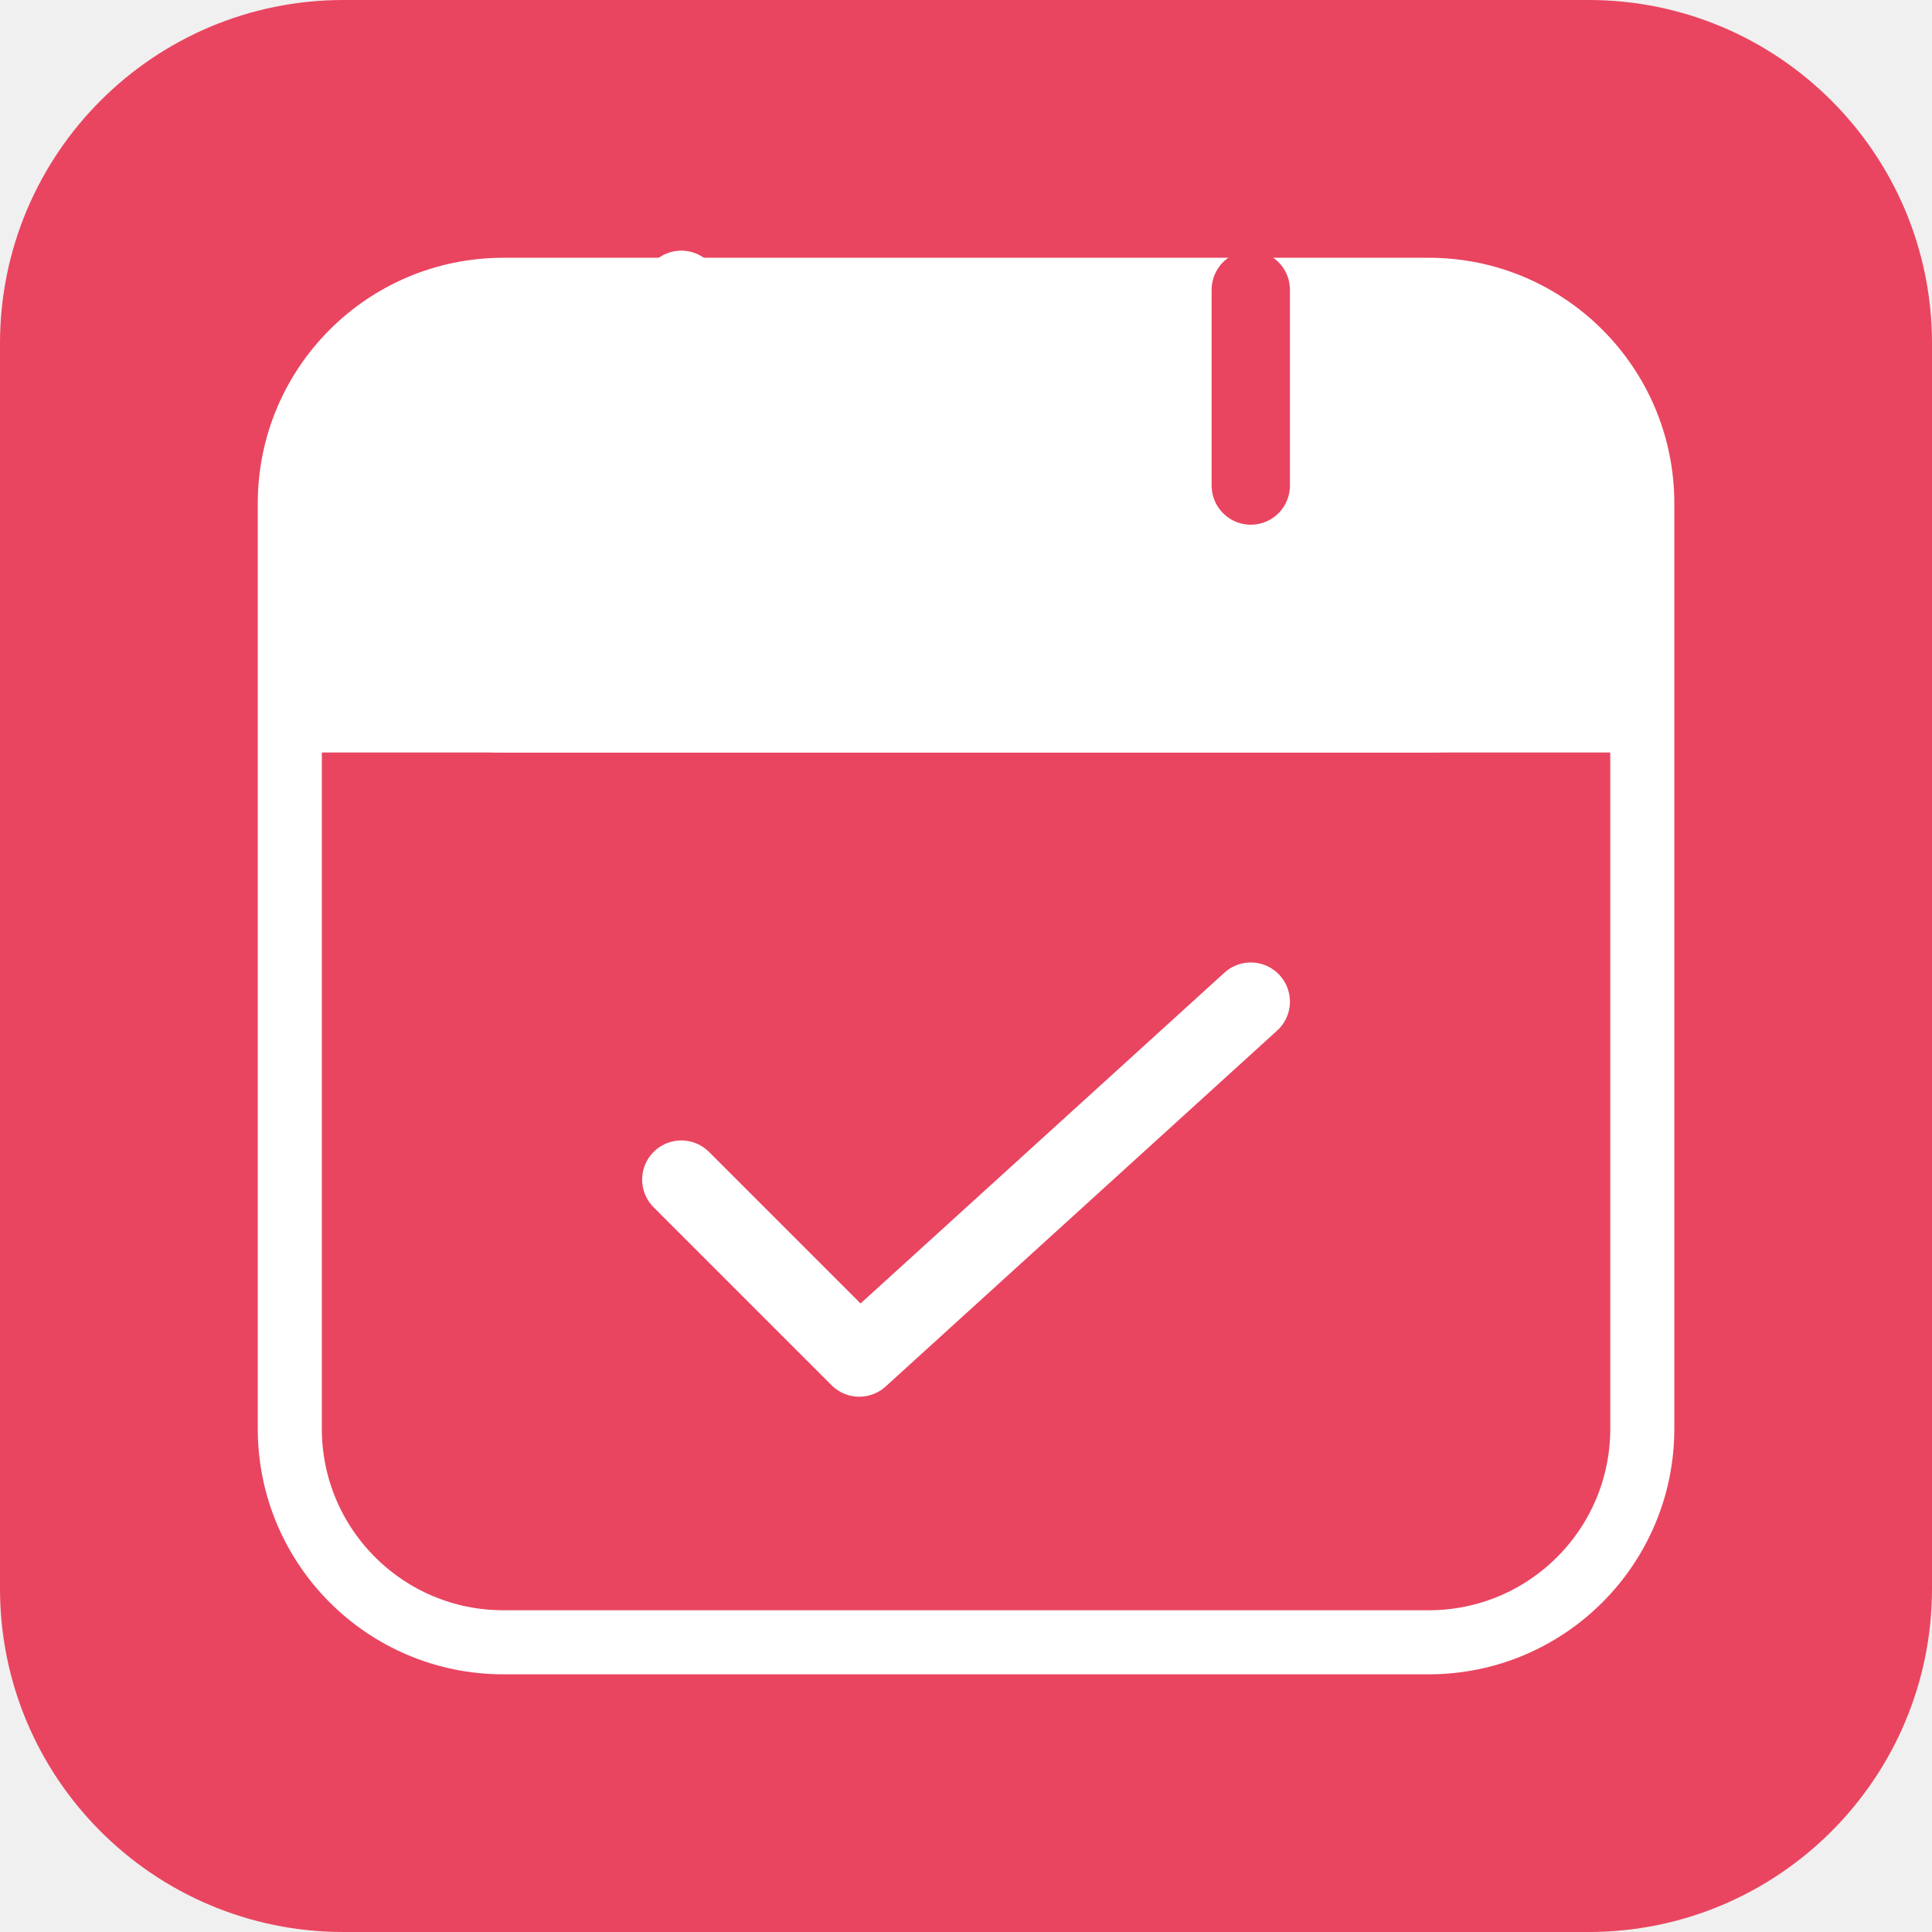
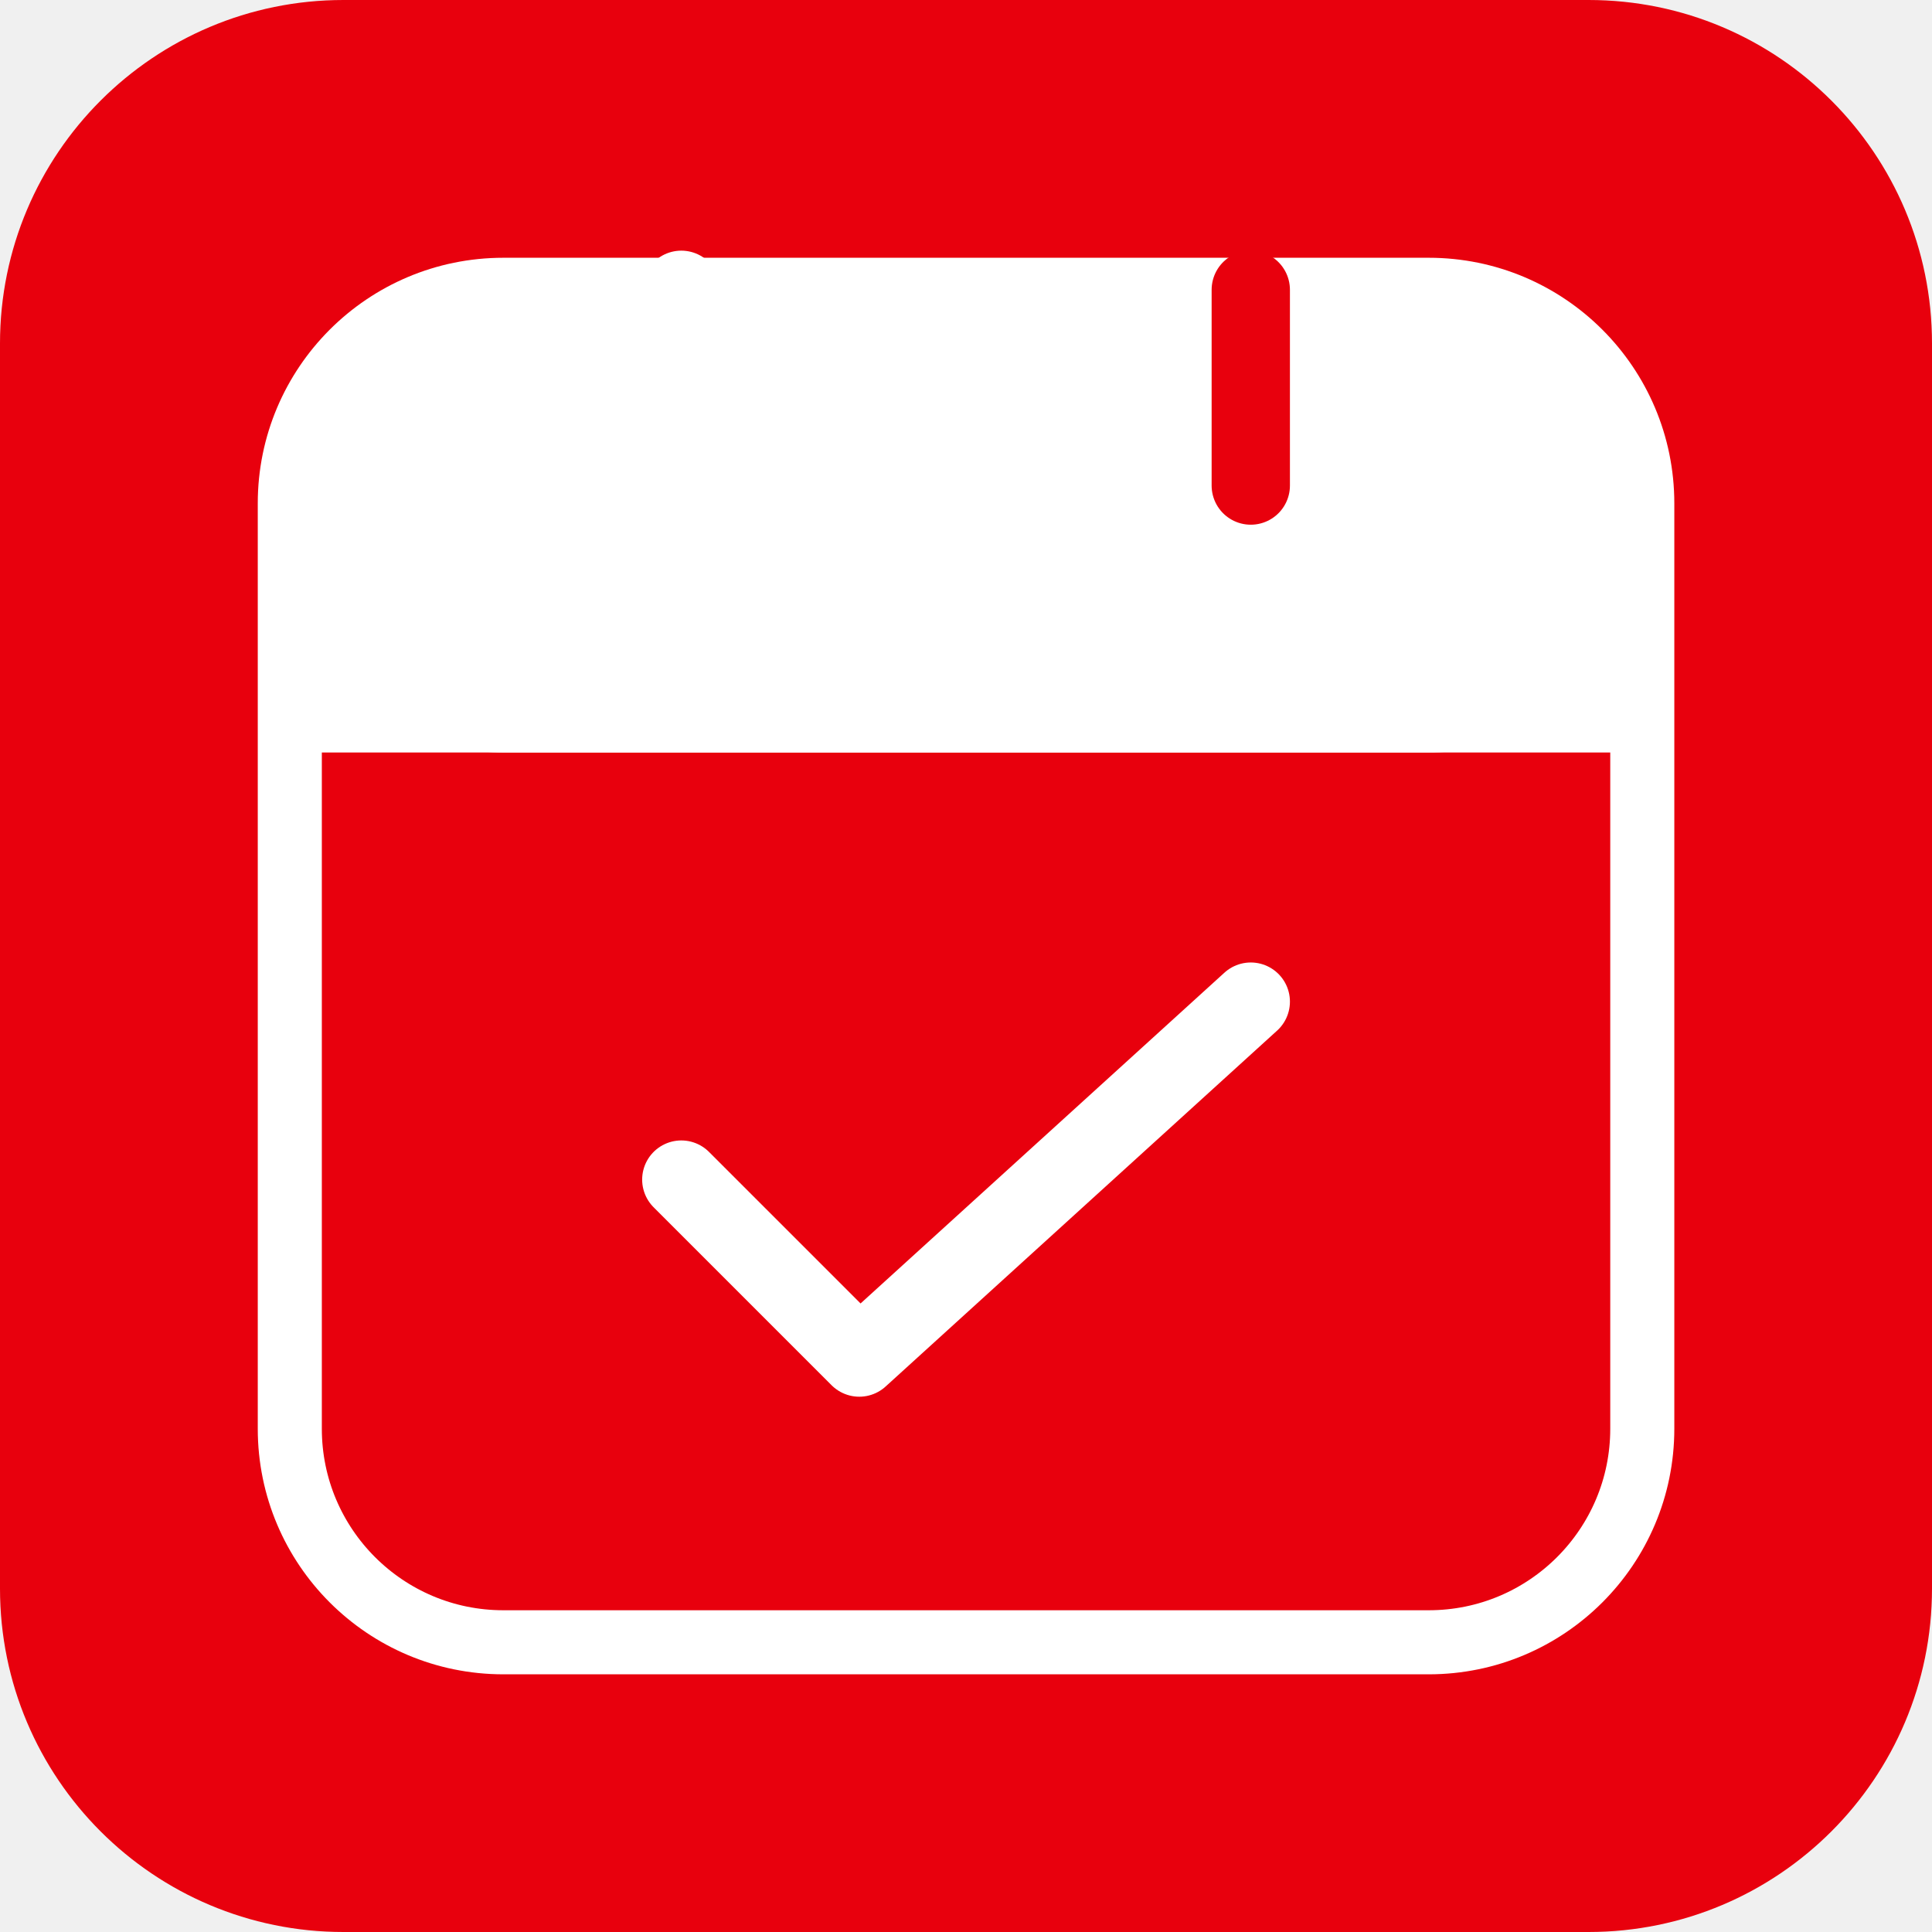
<svg xmlns="http://www.w3.org/2000/svg" viewBox="0 0 180 180" width="180" height="180">
-   <rect width="180" height="180" rx="32" fill="#E94560" />
+   <rect width="180" height="180" rx="32" fill="#E8000D" />
  <g transform="translate(27,27) scale(3.316)">
    <rect x="0" y="0" width="38" height="38" rx="6" ry="6" fill="none" stroke="#FFFFFF" stroke-width="1.8" />
    <rect x="0" y="0" width="38" height="13" rx="6" ry="6" fill="#FFFFFF" />
    <rect x="0" y="7" width="38" height="6" fill="#FFFFFF" />
    <line x1="11" y1="0" x2="11" y2="5.5" stroke="#FFFFFF" stroke-width="2.2" stroke-linecap="round" />
-     <line x1="27" y1="0" x2="27" y2="5.5" stroke="#E94560" stroke-width="2.2" stroke-linecap="round" />
+     <line x1="27" y1="0" x2="27" y2="5.5" stroke="#E8000D" stroke-width="2.2" stroke-linecap="round" />
    <polyline points="11,25 16,30 27,20" fill="none" stroke="#FFFFFF" stroke-width="2.2" stroke-linecap="round" stroke-linejoin="round" />
  </g>
</svg>
